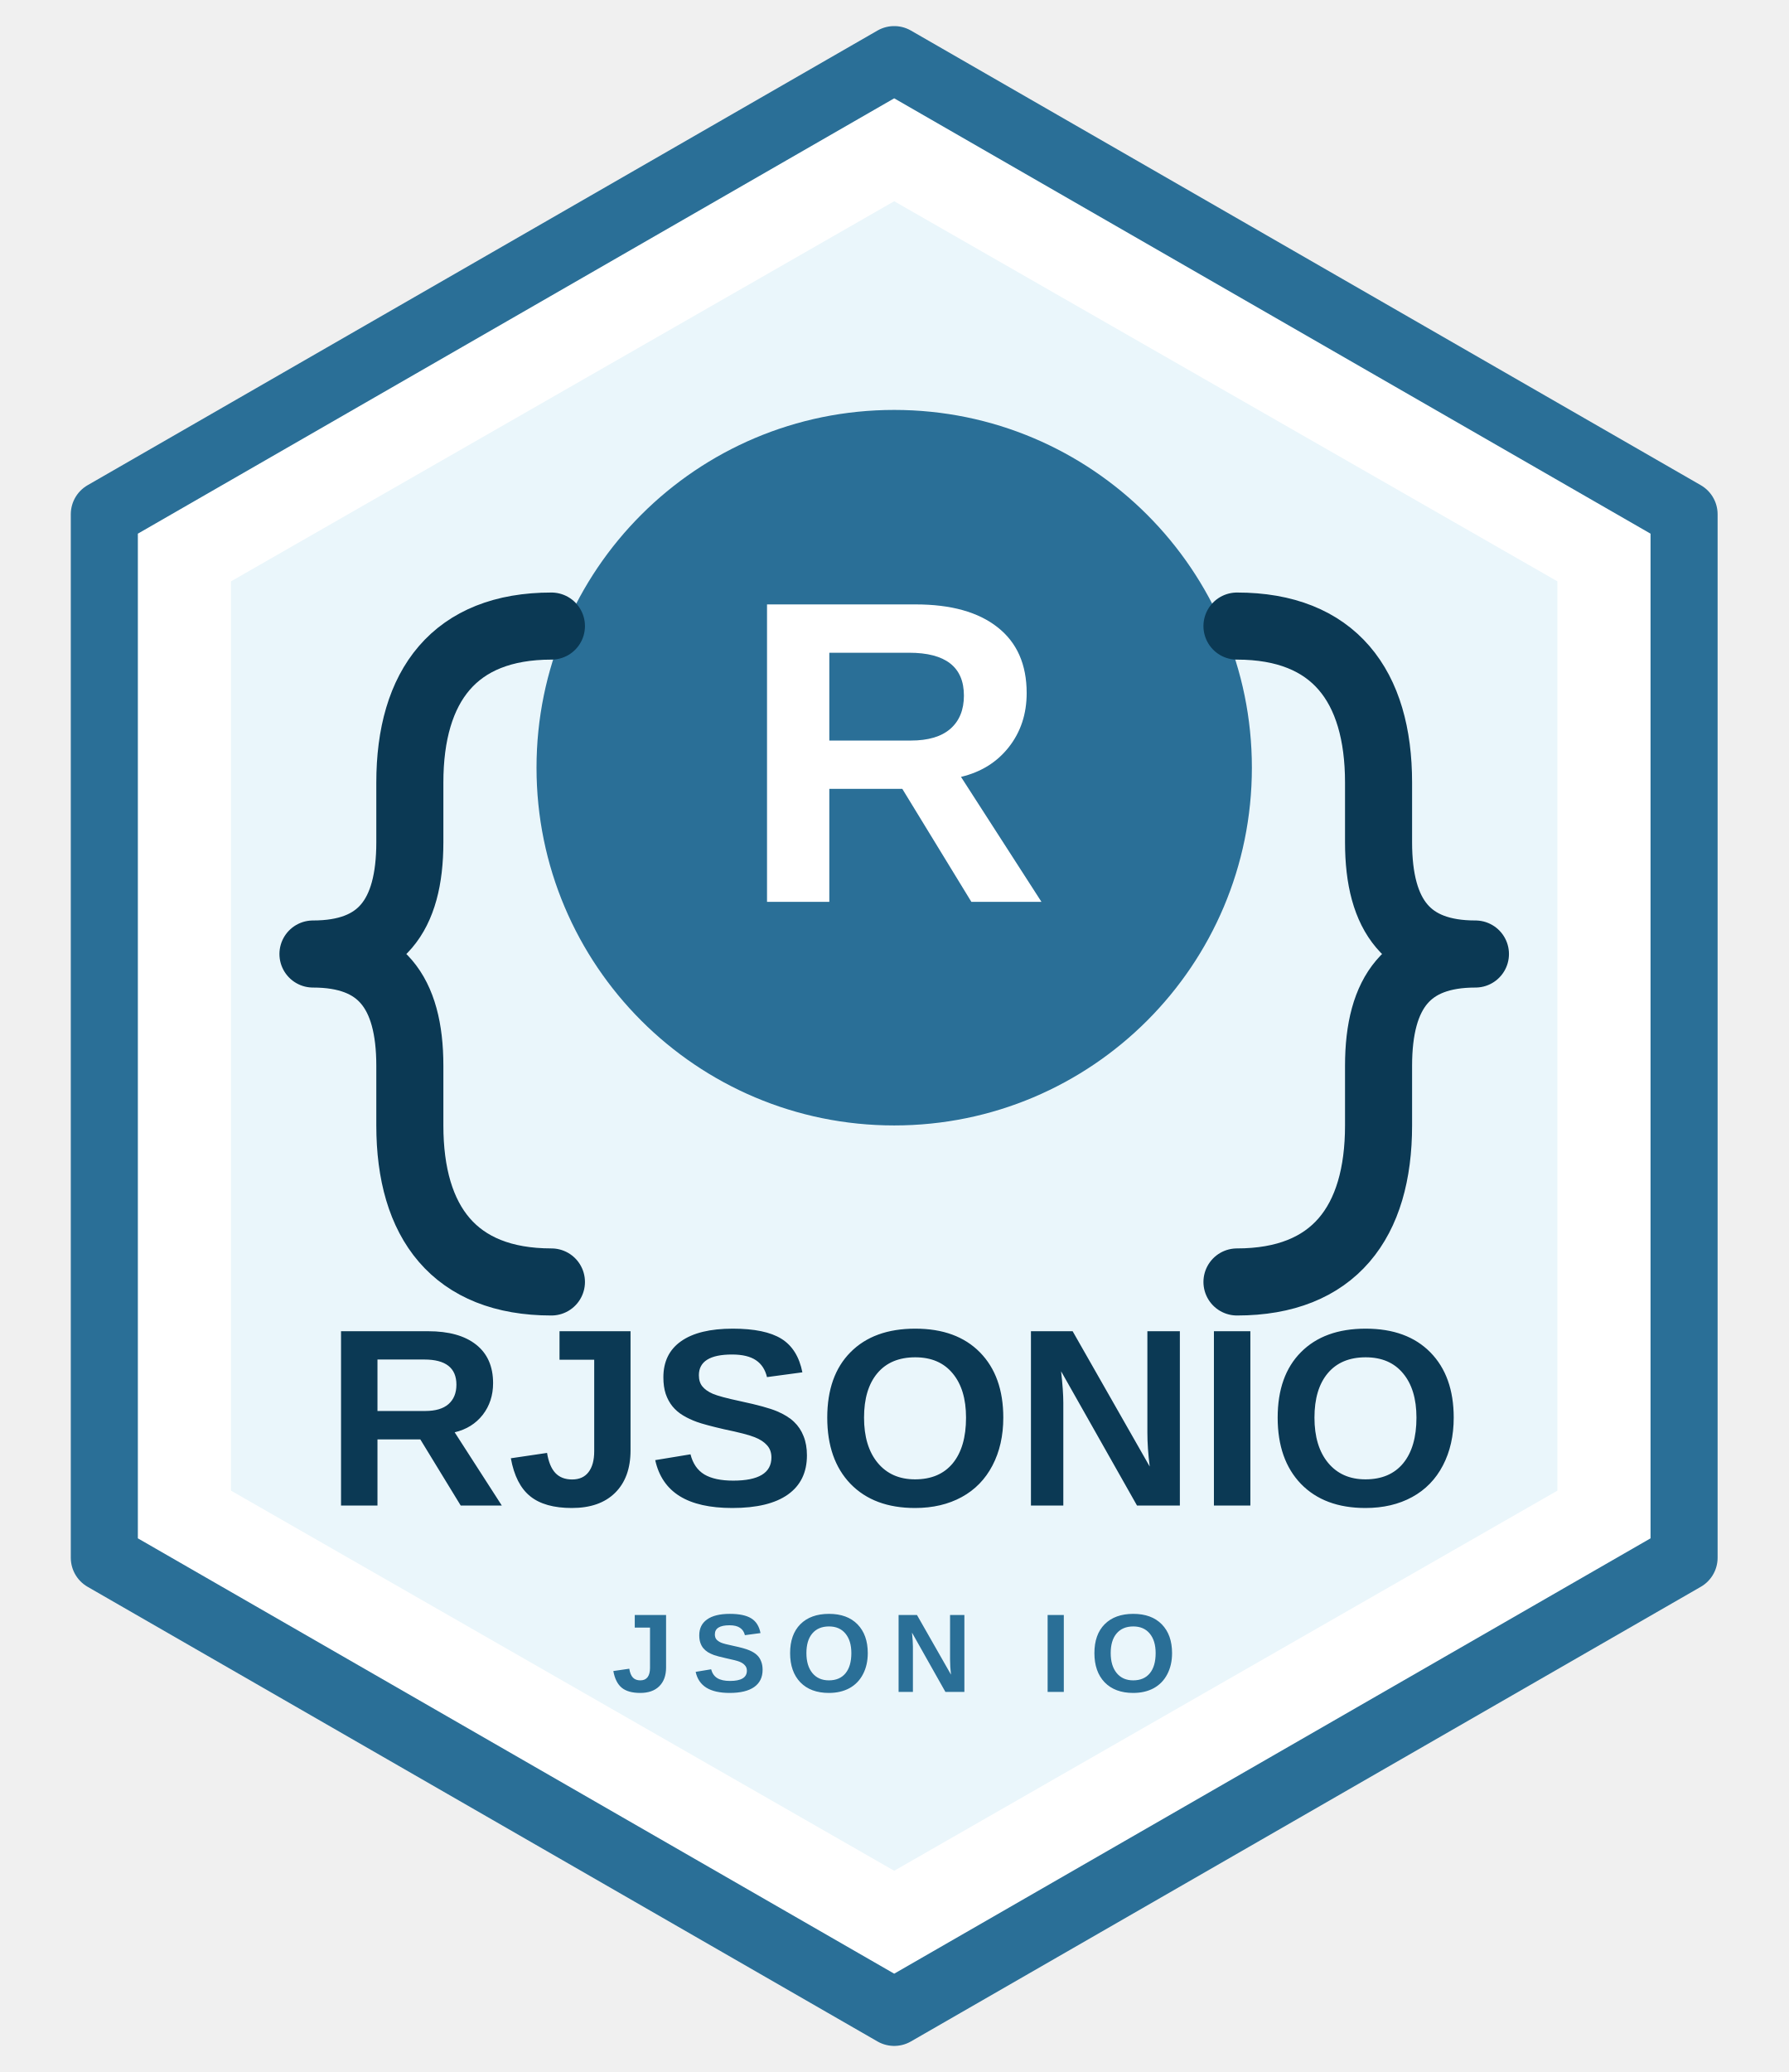
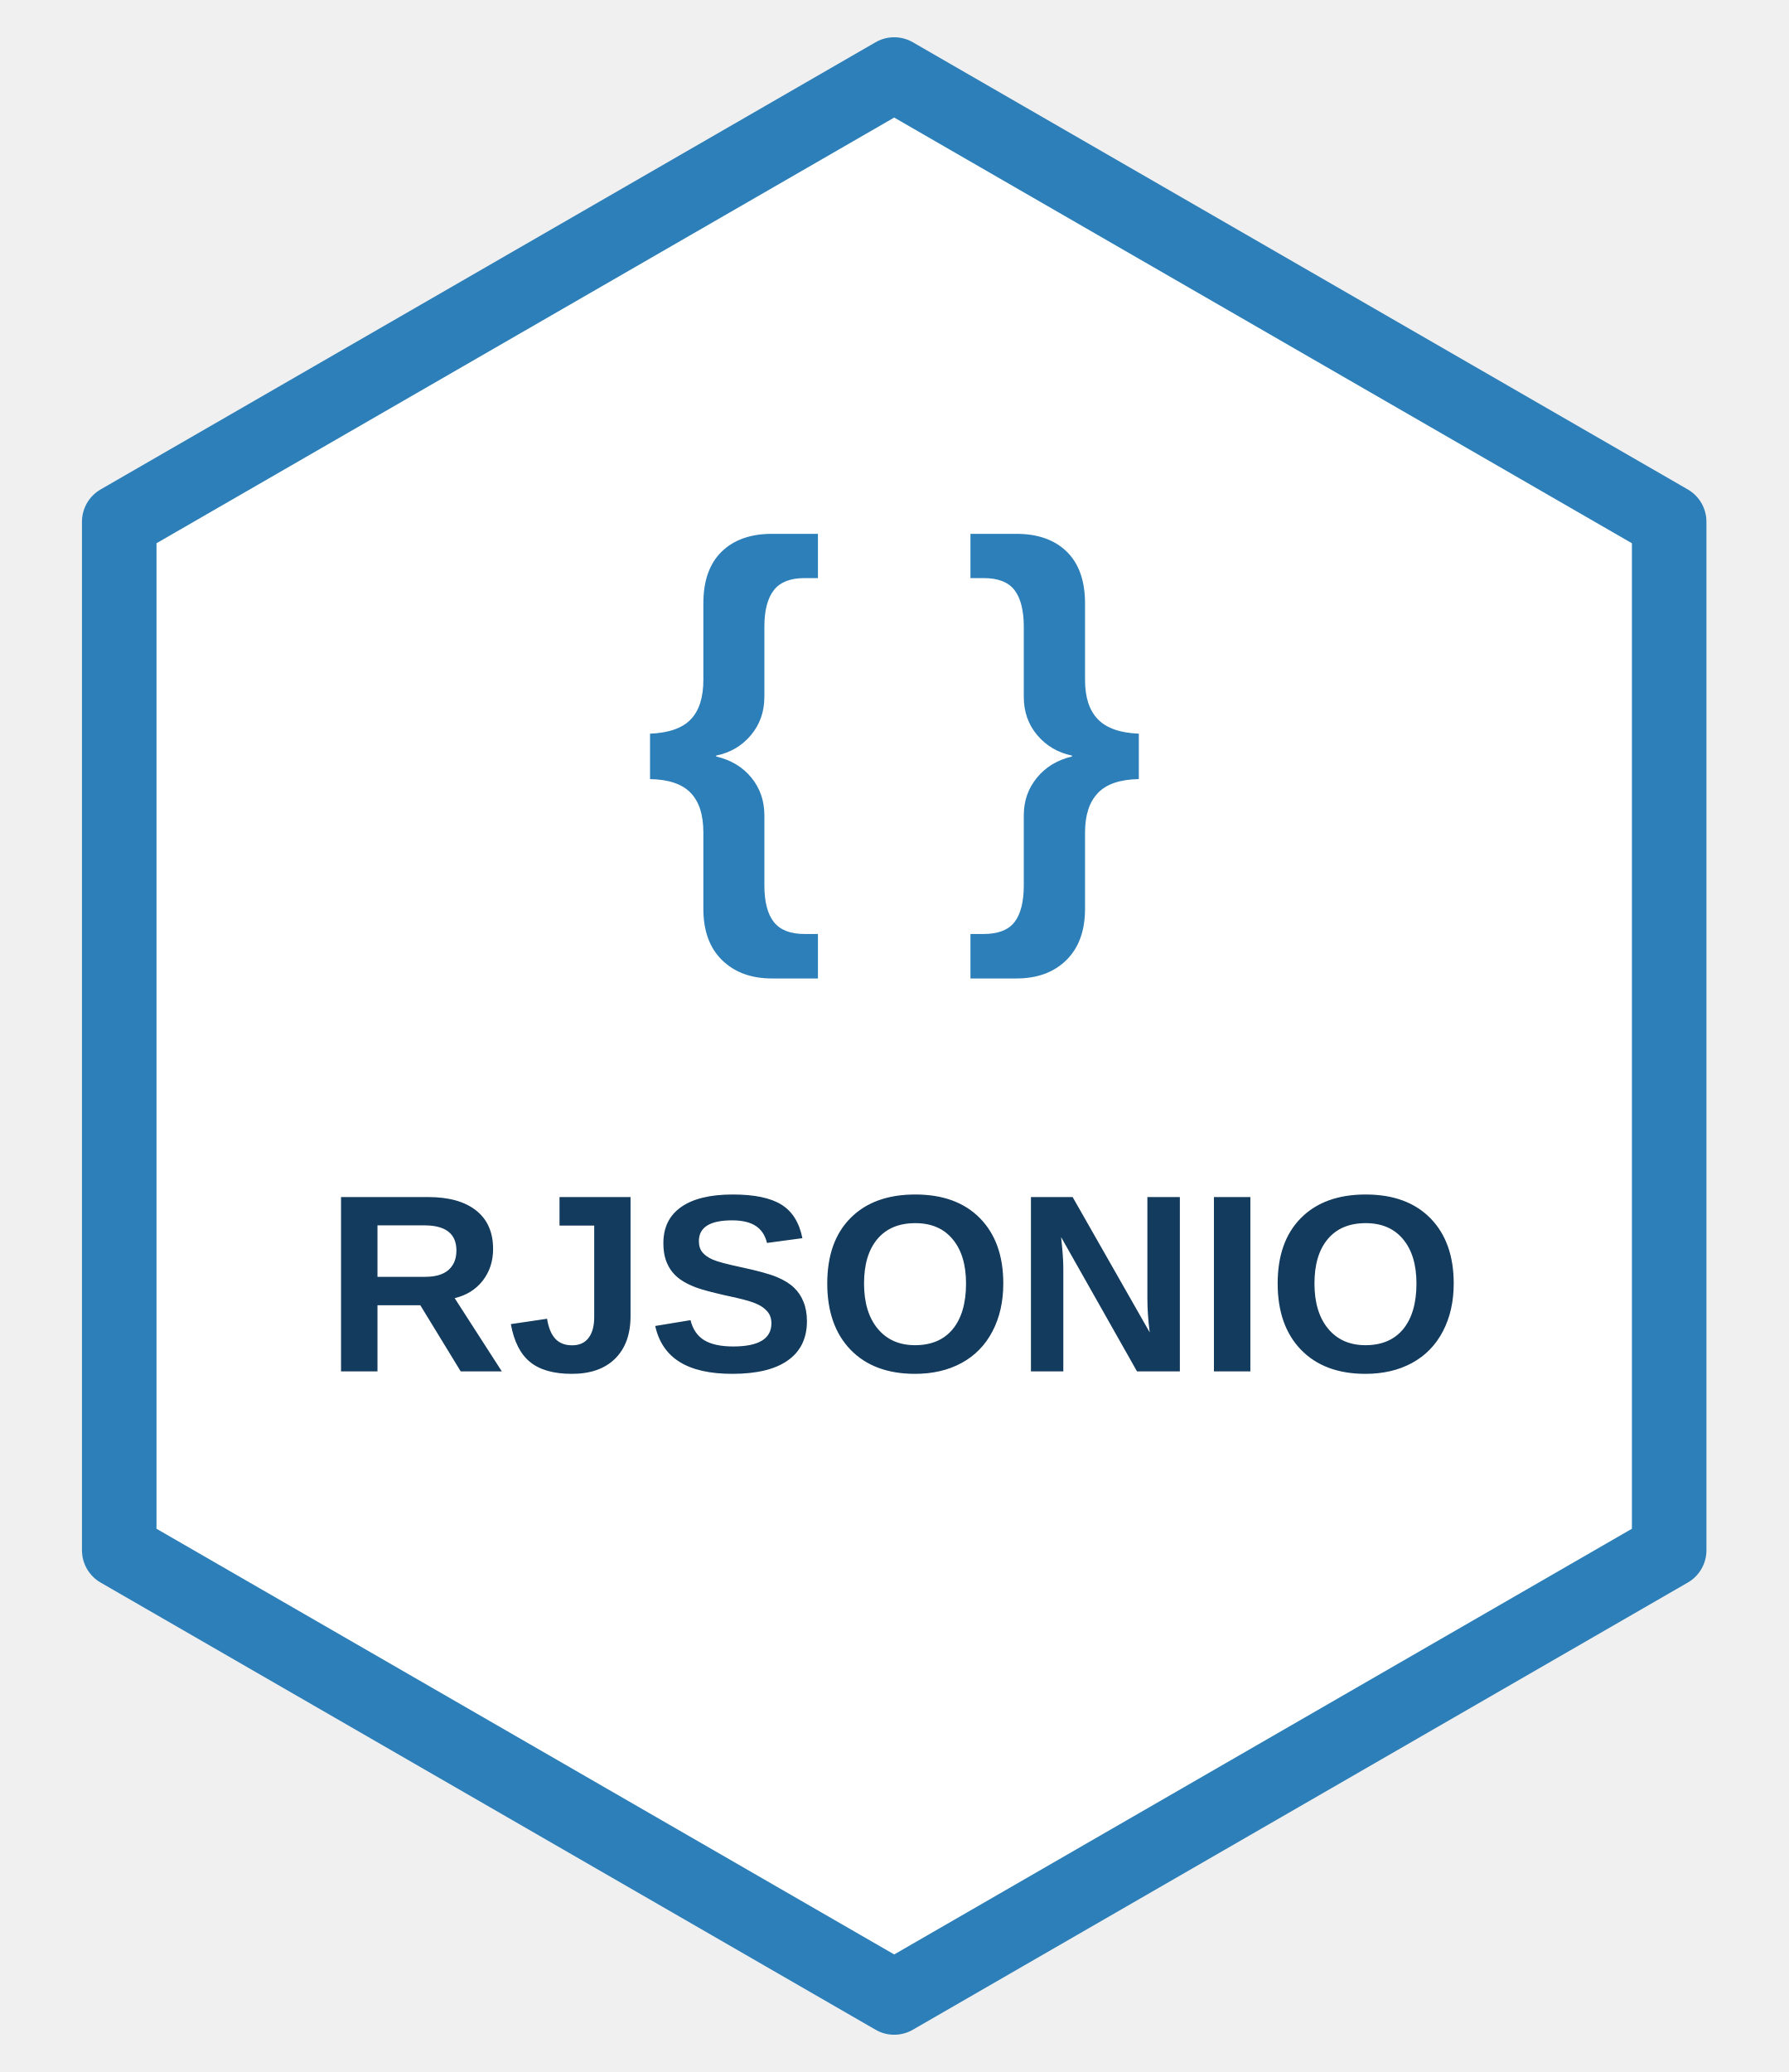
<svg xmlns="http://www.w3.org/2000/svg" viewBox="0 0 240 278" role="img" aria-labelledby="title desc">
-   <path fill="#FFFFFF" stroke="#2A6F97" stroke-width="9" stroke-linejoin="round" d="M120 8 226 69v140l-106 61L14 209V69L120 8z" />
-   <path fill="#EAF6FB" d="M120 27 209 78v122l-89 51-89-51V78l89-51z" />
-   <circle cx="120" cy="103" r="48" fill="#2A6F97" />
-   <text x="120" y="121" text-anchor="middle" font-family="Arial, Helvetica, sans-serif" font-size="58" font-weight="700" fill="#FFFFFF">R</text>
-   <g fill="none" stroke="#0B3954" stroke-width="9" stroke-linecap="round" stroke-linejoin="round">
-     <path d="M74 84c-13 0-19 8-19 21v8c0 10-4 15-13 15 9 0 13 5 13 15v8c0 13 6 21 19 21" />
-     <path d="M166 84c13 0 19 8 19 21v8c0 10 4 15 13 15-9 0-13 5-13 15v8c0 13-6 21-19 21" />
-   </g>
-   <text x="120" y="202" text-anchor="middle" font-family="Arial, Helvetica, sans-serif" font-size="34" font-weight="700" fill="#0B3954">RJSONIO</text>
-   <text x="120" y="227" text-anchor="middle" font-family="Arial, Helvetica, sans-serif" font-size="15" font-weight="700" letter-spacing="2.5" fill="#2A6F97">JSON IO</text>
+   <path fill="#FFFFFF" stroke="#2C7FB8" stroke-width="10" stroke-linejoin="round" d="M120 10 224 70v138l-104 60-104-60V70L120 10z" />
+   <text x="120" y="118" text-anchor="middle" font-family="Arial, Helvetica, sans-serif" font-size="64" font-weight="700" fill="#2C7FB8">{ }</text>
+   <text x="120" y="184" text-anchor="middle" font-family="Arial, Helvetica, sans-serif" font-size="34" font-weight="700" fill="#123B5D">RJSONIO</text>
</svg>
